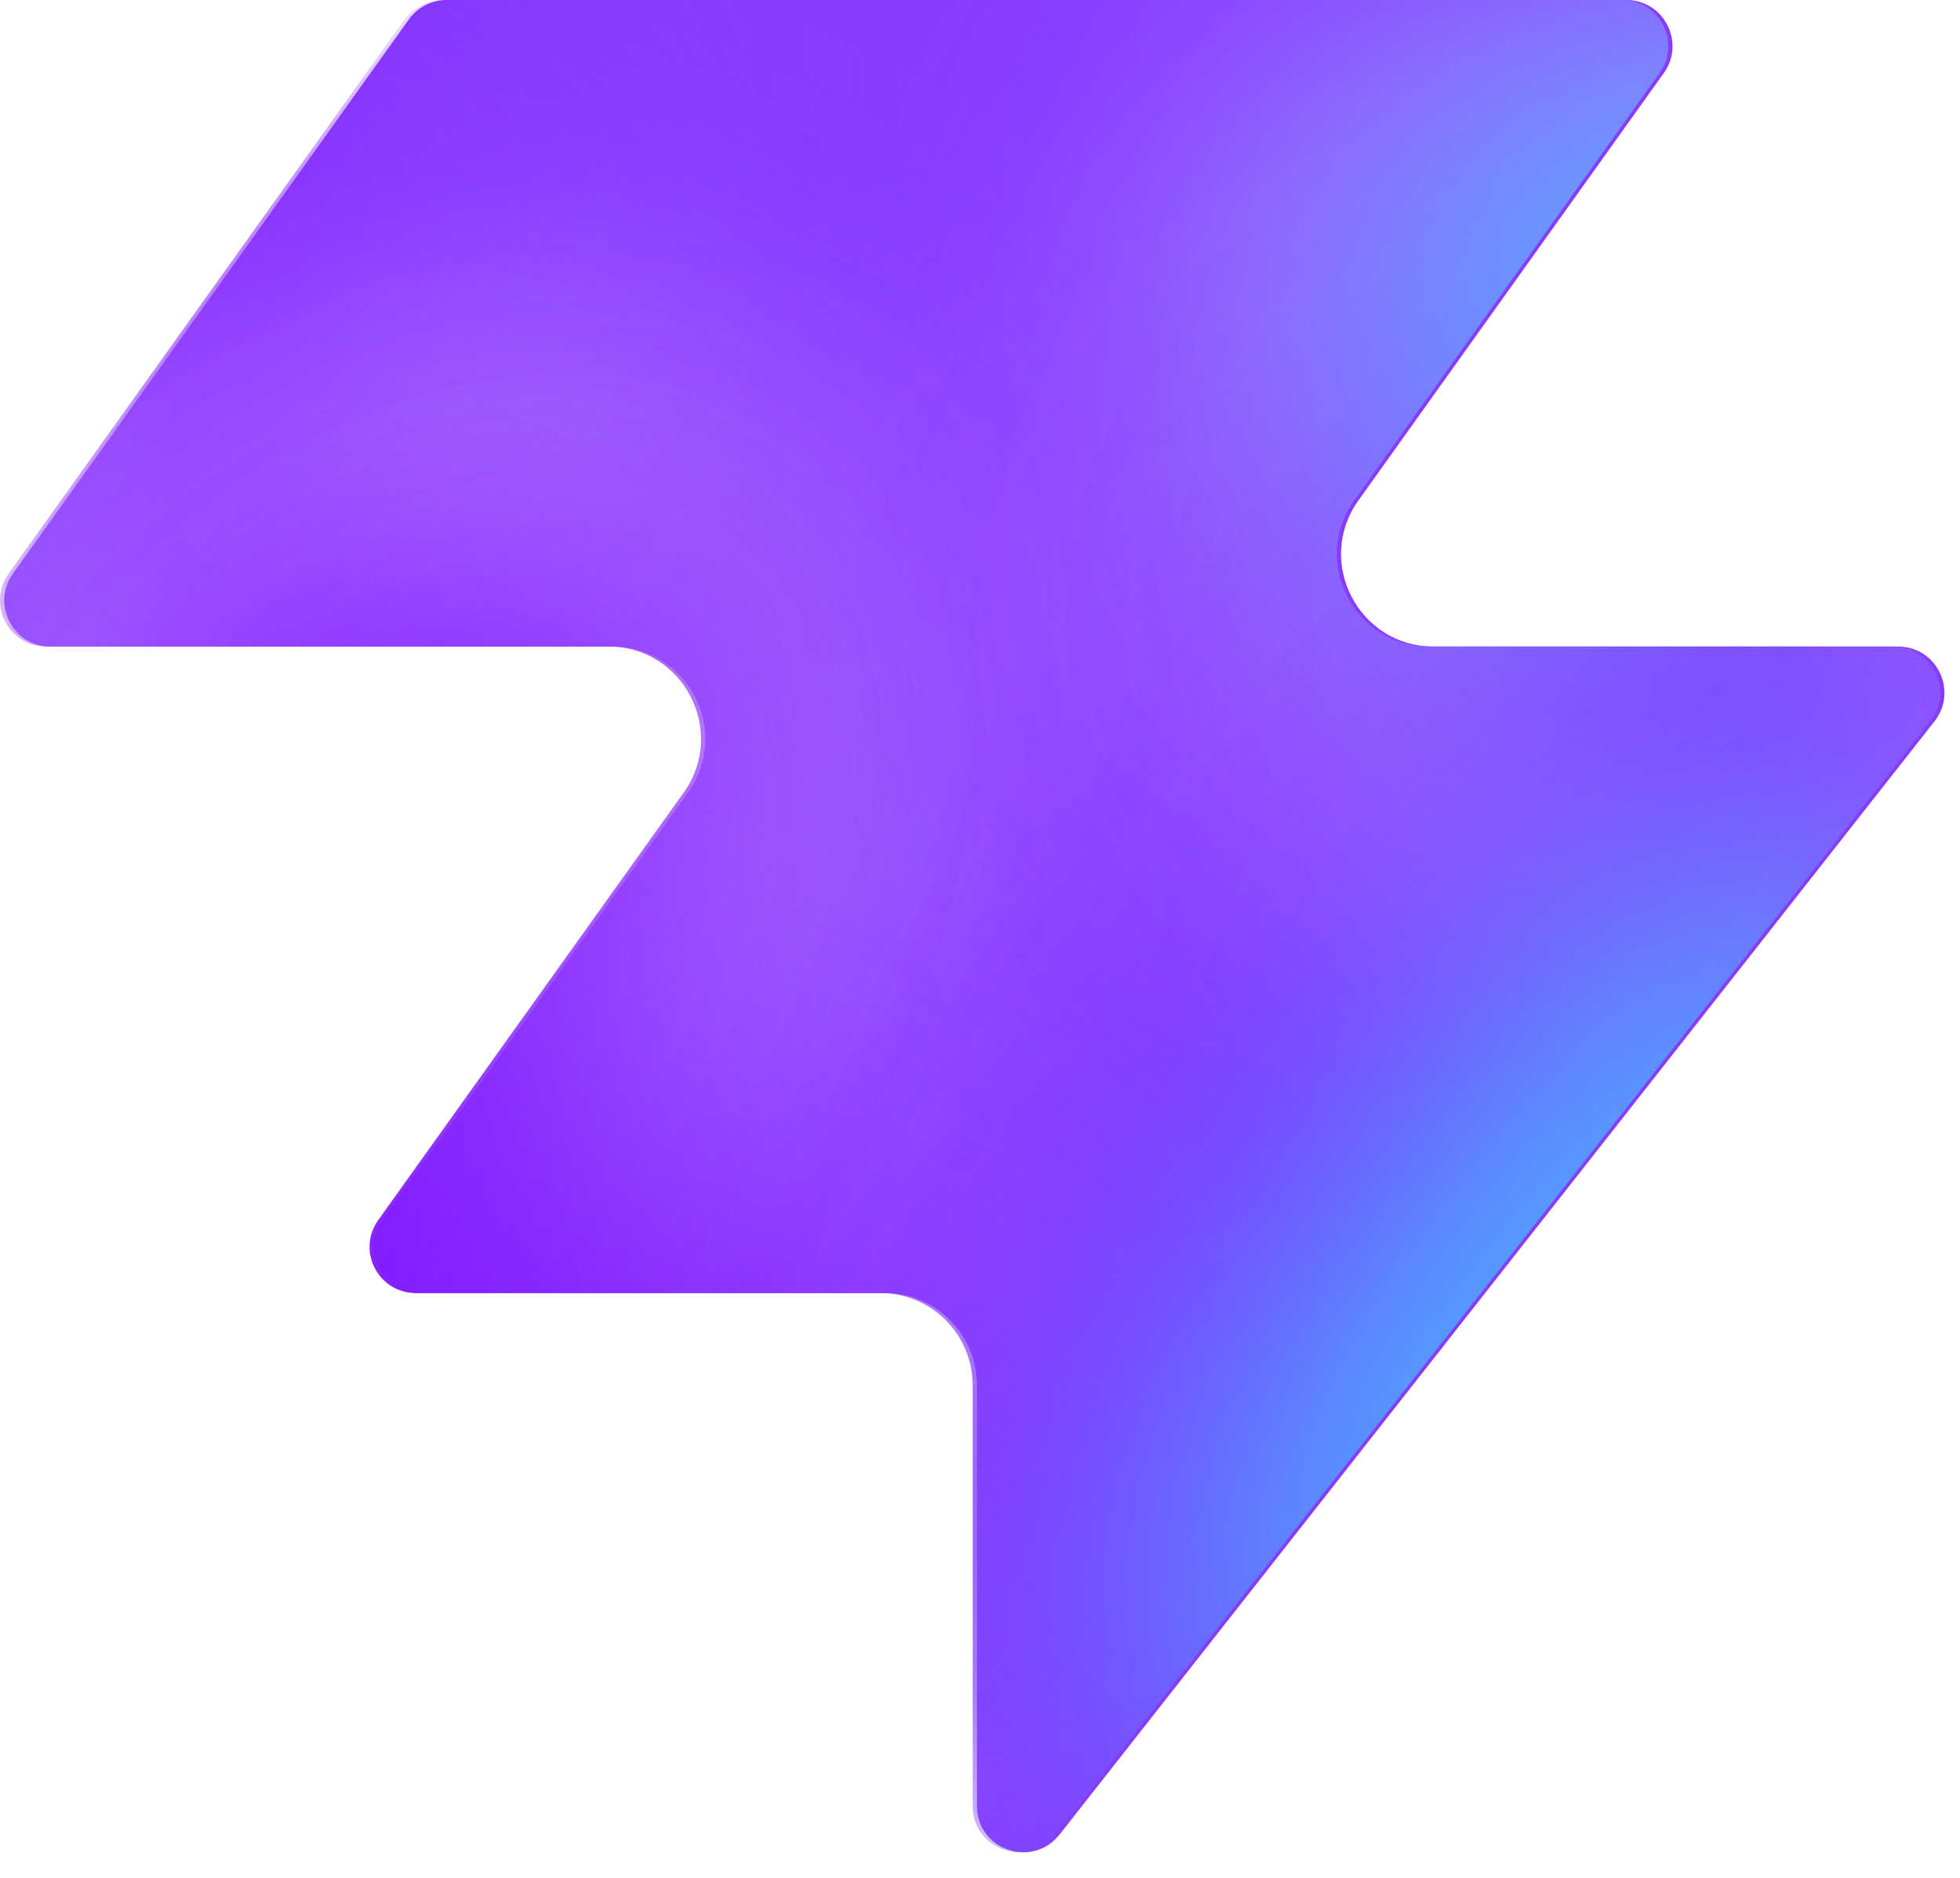
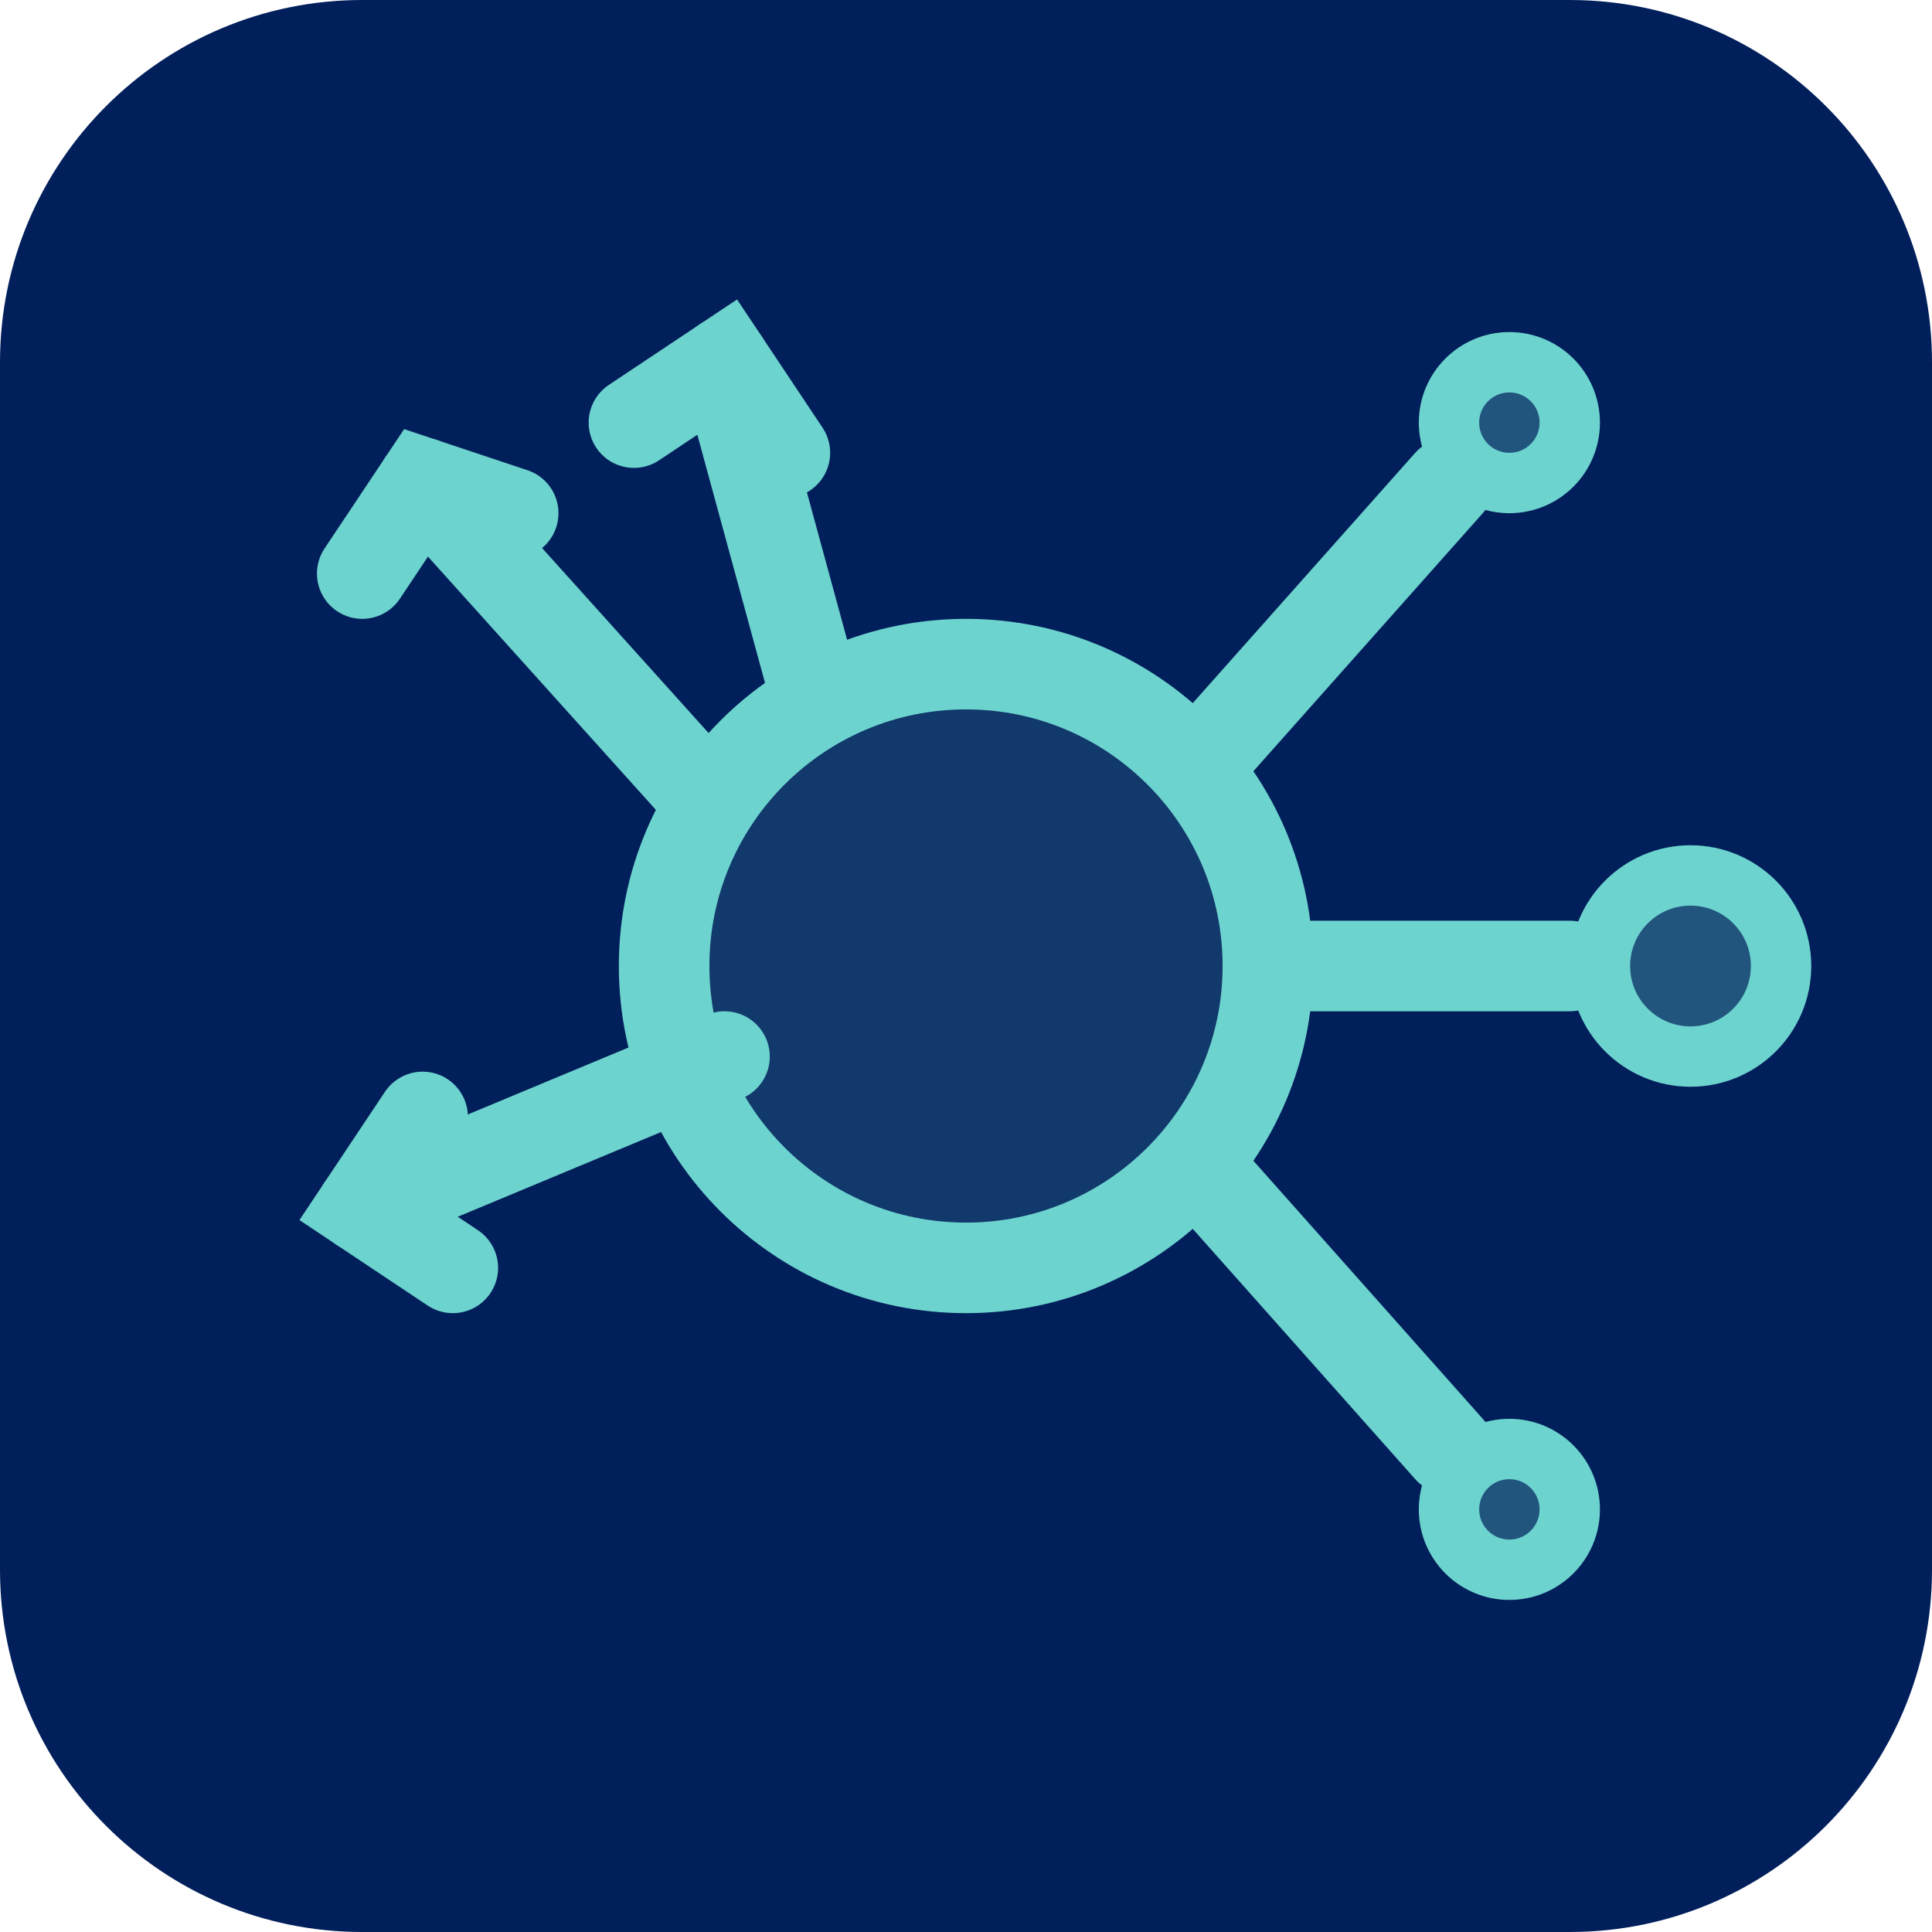
- <svg xmlns="http://www.w3.org/2000/svg" width="48" height="46" fill="none" viewBox="0 0 48 46">
-   <path fill="#863bff" d="M25.946 44.938c-.664.845-2.021.375-2.021-.698V33.937a2.26 2.26 0 0 0-2.262-2.262H10.287c-.92 0-1.456-1.04-.92-1.788l7.48-10.471c1.07-1.497 0-3.578-1.842-3.578H1.237c-.92 0-1.456-1.04-.92-1.788L10.013.474c.214-.297.556-.474.92-.474h28.894c.92 0 1.456 1.04.92 1.788l-7.48 10.471c-1.07 1.498 0 3.579 1.842 3.579h11.377c.943 0 1.473 1.088.89 1.83L25.947 44.94z" style="fill:#863bff;fill:color(display-p3 .525 .23 1);fill-opacity:1" />
-   <mask id="a" width="48" height="46" x="0" y="0" maskUnits="userSpaceOnUse" style="mask-type:alpha">
-     <path fill="#000" d="M25.842 44.938c-.664.844-2.021.375-2.021-.698V33.937a2.26 2.26 0 0 0-2.262-2.262H10.183c-.92 0-1.456-1.04-.92-1.788l7.48-10.471c1.07-1.498 0-3.579-1.842-3.579H1.133c-.92 0-1.456-1.04-.92-1.787L9.91.473c.214-.297.556-.474.92-.474h28.894c.92 0 1.456 1.04.92 1.788l-7.48 10.471c-1.07 1.498 0 3.578 1.842 3.578h11.377c.943 0 1.473 1.088.89 1.832L25.843 44.94z" style="fill:#000;fill-opacity:1" />
-   </mask>
-   <g mask="url(#a)">
-     <g filter="url(#b)">
-       <ellipse cx="5.508" cy="14.704" fill="#ede6ff" rx="5.508" ry="14.704" style="fill:#ede6ff;fill:color(display-p3 .927 .903 1);fill-opacity:1" transform="matrix(.00324 1 1 -.00324 -4.47 31.516)" />
-     </g>
-     <g filter="url(#c)">
-       <ellipse cx="10.399" cy="29.851" fill="#ede6ff" rx="10.399" ry="29.851" style="fill:#ede6ff;fill:color(display-p3 .927 .903 1);fill-opacity:1" transform="matrix(.00324 1 1 -.00324 -39.328 7.883)" />
-     </g>
-     <g filter="url(#d)">
-       <ellipse cx="5.508" cy="30.487" fill="#7e14ff" rx="5.508" ry="30.487" style="fill:#7e14ff;fill:color(display-p3 .492 .077 1);fill-opacity:1" transform="rotate(89.814 -25.913 -14.639)scale(1 -1)" />
-     </g>
-     <g filter="url(#e)">
-       <ellipse cx="5.508" cy="30.599" fill="#7e14ff" rx="5.508" ry="30.599" style="fill:#7e14ff;fill:color(display-p3 .492 .077 1);fill-opacity:1" transform="rotate(89.814 -32.644 -3.334)scale(1 -1)" />
-     </g>
-     <g filter="url(#f)">
-       <ellipse cx="5.508" cy="30.599" fill="#7e14ff" rx="5.508" ry="30.599" style="fill:#7e14ff;fill:color(display-p3 .492 .077 1);fill-opacity:1" transform="matrix(.00324 1 1 -.00324 -34.34 30.47)" />
-     </g>
-     <g filter="url(#g)">
-       <ellipse cx="14.072" cy="22.078" fill="#ede6ff" rx="14.072" ry="22.078" style="fill:#ede6ff;fill:color(display-p3 .927 .903 1);fill-opacity:1" transform="rotate(93.35 24.506 48.493)scale(-1 1)" />
-     </g>
-     <g filter="url(#h)">
-       <ellipse cx="3.47" cy="21.501" fill="#7e14ff" rx="3.47" ry="21.501" style="fill:#7e14ff;fill:color(display-p3 .492 .077 1);fill-opacity:1" transform="rotate(89.009 28.708 47.59)scale(-1 1)" />
-     </g>
-     <g filter="url(#i)">
-       <ellipse cx="3.47" cy="21.501" fill="#7e14ff" rx="3.47" ry="21.501" style="fill:#7e14ff;fill:color(display-p3 .492 .077 1);fill-opacity:1" transform="rotate(89.009 28.708 47.59)scale(-1 1)" />
-     </g>
-     <g filter="url(#j)">
-       <ellipse cx=".387" cy="8.972" fill="#7e14ff" rx="4.407" ry="29.108" style="fill:#7e14ff;fill:color(display-p3 .492 .077 1);fill-opacity:1" transform="rotate(39.51 .387 8.972)" />
-     </g>
-     <g filter="url(#k)">
-       <ellipse cx="47.523" cy="-6.092" fill="#7e14ff" rx="4.407" ry="29.108" style="fill:#7e14ff;fill:color(display-p3 .492 .077 1);fill-opacity:1" transform="rotate(37.892 47.523 -6.092)" />
-     </g>
-     <g filter="url(#l)">
-       <ellipse cx="41.412" cy="6.333" fill="#47bfff" rx="5.971" ry="9.665" style="fill:#47bfff;fill:color(display-p3 .28 .748 1);fill-opacity:1" transform="rotate(37.892 41.412 6.333)" />
-     </g>
-     <g filter="url(#m)">
-       <ellipse cx="-1.879" cy="38.332" fill="#7e14ff" rx="4.407" ry="29.108" style="fill:#7e14ff;fill:color(display-p3 .492 .077 1);fill-opacity:1" transform="rotate(37.892 -1.88 38.332)" />
-     </g>
-     <g filter="url(#n)">
-       <ellipse cx="-1.879" cy="38.332" fill="#7e14ff" rx="4.407" ry="29.108" style="fill:#7e14ff;fill:color(display-p3 .492 .077 1);fill-opacity:1" transform="rotate(37.892 -1.88 38.332)" />
-     </g>
-     <g filter="url(#o)">
-       <ellipse cx="35.651" cy="29.907" fill="#7e14ff" rx="4.407" ry="29.108" style="fill:#7e14ff;fill:color(display-p3 .492 .077 1);fill-opacity:1" transform="rotate(37.892 35.651 29.907)" />
-     </g>
-     <g filter="url(#p)">
-       <ellipse cx="38.418" cy="32.4" fill="#47bfff" rx="5.971" ry="15.297" style="fill:#47bfff;fill:color(display-p3 .28 .748 1);fill-opacity:1" transform="rotate(37.892 38.418 32.4)" />
-     </g>
-   </g>
-   <defs>
-     <filter id="b" width="60.045" height="41.654" x="-19.77" y="16.149" color-interpolation-filters="sRGB" filterUnits="userSpaceOnUse">
-       <feFlood flood-opacity="0" result="BackgroundImageFix" />
-       <feBlend in="SourceGraphic" in2="BackgroundImageFix" result="shape" />
-       <feGaussianBlur result="effect1_foregroundBlur_2002_17158" stdDeviation="7.659" />
-     </filter>
-     <filter id="c" width="90.34" height="51.437" x="-54.613" y="-7.533" color-interpolation-filters="sRGB" filterUnits="userSpaceOnUse">
-       <feFlood flood-opacity="0" result="BackgroundImageFix" />
-       <feBlend in="SourceGraphic" in2="BackgroundImageFix" result="shape" />
-       <feGaussianBlur result="effect1_foregroundBlur_2002_17158" stdDeviation="7.659" />
-     </filter>
-     <filter id="d" width="79.355" height="29.4" x="-49.64" y="2.03" color-interpolation-filters="sRGB" filterUnits="userSpaceOnUse">
-       <feFlood flood-opacity="0" result="BackgroundImageFix" />
-       <feBlend in="SourceGraphic" in2="BackgroundImageFix" result="shape" />
-       <feGaussianBlur result="effect1_foregroundBlur_2002_17158" stdDeviation="4.596" />
-     </filter>
-     <filter id="e" width="79.579" height="29.4" x="-45.045" y="20.029" color-interpolation-filters="sRGB" filterUnits="userSpaceOnUse">
-       <feFlood flood-opacity="0" result="BackgroundImageFix" />
-       <feBlend in="SourceGraphic" in2="BackgroundImageFix" result="shape" />
-       <feGaussianBlur result="effect1_foregroundBlur_2002_17158" stdDeviation="4.596" />
-     </filter>
-     <filter id="f" width="79.579" height="29.4" x="-43.513" y="21.178" color-interpolation-filters="sRGB" filterUnits="userSpaceOnUse">
-       <feFlood flood-opacity="0" result="BackgroundImageFix" />
-       <feBlend in="SourceGraphic" in2="BackgroundImageFix" result="shape" />
-       <feGaussianBlur result="effect1_foregroundBlur_2002_17158" stdDeviation="4.596" />
-     </filter>
-     <filter id="g" width="74.749" height="58.852" x="15.756" y="-17.901" color-interpolation-filters="sRGB" filterUnits="userSpaceOnUse">
-       <feFlood flood-opacity="0" result="BackgroundImageFix" />
-       <feBlend in="SourceGraphic" in2="BackgroundImageFix" result="shape" />
-       <feGaussianBlur result="effect1_foregroundBlur_2002_17158" stdDeviation="7.659" />
-     </filter>
-     <filter id="h" width="61.377" height="25.362" x="23.548" y="2.284" color-interpolation-filters="sRGB" filterUnits="userSpaceOnUse">
-       <feFlood flood-opacity="0" result="BackgroundImageFix" />
-       <feBlend in="SourceGraphic" in2="BackgroundImageFix" result="shape" />
-       <feGaussianBlur result="effect1_foregroundBlur_2002_17158" stdDeviation="4.596" />
-     </filter>
-     <filter id="i" width="61.377" height="25.362" x="23.548" y="2.284" color-interpolation-filters="sRGB" filterUnits="userSpaceOnUse">
-       <feFlood flood-opacity="0" result="BackgroundImageFix" />
-       <feBlend in="SourceGraphic" in2="BackgroundImageFix" result="shape" />
-       <feGaussianBlur result="effect1_foregroundBlur_2002_17158" stdDeviation="4.596" />
-     </filter>
-     <filter id="j" width="56.045" height="63.649" x="-27.636" y="-22.853" color-interpolation-filters="sRGB" filterUnits="userSpaceOnUse">
-       <feFlood flood-opacity="0" result="BackgroundImageFix" />
-       <feBlend in="SourceGraphic" in2="BackgroundImageFix" result="shape" />
-       <feGaussianBlur result="effect1_foregroundBlur_2002_17158" stdDeviation="4.596" />
-     </filter>
-     <filter id="k" width="54.814" height="64.646" x="20.116" y="-38.415" color-interpolation-filters="sRGB" filterUnits="userSpaceOnUse">
-       <feFlood flood-opacity="0" result="BackgroundImageFix" />
-       <feBlend in="SourceGraphic" in2="BackgroundImageFix" result="shape" />
-       <feGaussianBlur result="effect1_foregroundBlur_2002_17158" stdDeviation="4.596" />
-     </filter>
-     <filter id="l" width="33.541" height="35.313" x="24.641" y="-11.323" color-interpolation-filters="sRGB" filterUnits="userSpaceOnUse">
-       <feFlood flood-opacity="0" result="BackgroundImageFix" />
-       <feBlend in="SourceGraphic" in2="BackgroundImageFix" result="shape" />
-       <feGaussianBlur result="effect1_foregroundBlur_2002_17158" stdDeviation="4.596" />
-     </filter>
-     <filter id="m" width="54.814" height="64.646" x="-29.286" y="6.009" color-interpolation-filters="sRGB" filterUnits="userSpaceOnUse">
-       <feFlood flood-opacity="0" result="BackgroundImageFix" />
-       <feBlend in="SourceGraphic" in2="BackgroundImageFix" result="shape" />
-       <feGaussianBlur result="effect1_foregroundBlur_2002_17158" stdDeviation="4.596" />
-     </filter>
-     <filter id="n" width="54.814" height="64.646" x="-29.286" y="6.009" color-interpolation-filters="sRGB" filterUnits="userSpaceOnUse">
-       <feFlood flood-opacity="0" result="BackgroundImageFix" />
-       <feBlend in="SourceGraphic" in2="BackgroundImageFix" result="shape" />
-       <feGaussianBlur result="effect1_foregroundBlur_2002_17158" stdDeviation="4.596" />
-     </filter>
-     <filter id="o" width="54.814" height="64.646" x="8.244" y="-2.416" color-interpolation-filters="sRGB" filterUnits="userSpaceOnUse">
-       <feFlood flood-opacity="0" result="BackgroundImageFix" />
-       <feBlend in="SourceGraphic" in2="BackgroundImageFix" result="shape" />
-       <feGaussianBlur result="effect1_foregroundBlur_2002_17158" stdDeviation="4.596" />
-     </filter>
-     <filter id="p" width="39.409" height="43.623" x="18.713" y="10.588" color-interpolation-filters="sRGB" filterUnits="userSpaceOnUse">
-       <feFlood flood-opacity="0" result="BackgroundImageFix" />
-       <feBlend in="SourceGraphic" in2="BackgroundImageFix" result="shape" />
-       <feGaussianBlur result="effect1_foregroundBlur_2002_17158" stdDeviation="4.596" />
-     </filter>
-   </defs>
+ <svg xmlns="http://www.w3.org/2000/svg" width="32" height="32" viewBox="0 0 32 32" fill="none">
+   <rect width="32" height="32" rx="6" fill="#011F5B" />
+   <circle cx="16" cy="16" r="5" fill="#6DD3CE" fill-opacity="0.15" stroke="#6DD3CE" stroke-width="1.5" />
+   <path d="M11.5 13L7 8" stroke="#6DD3CE" stroke-width="1.5" stroke-linecap="round" />
+   <path d="M6 9.5L7 8l1.5.5" stroke="#6DD3CE" stroke-width="1.5" stroke-linecap="round" />
+   <path d="M12 17.5L6 20" stroke="#6DD3CE" stroke-width="1.5" stroke-linecap="round" />
+   <path d="M7 18.5L6 20l1.5 1" stroke="#6DD3CE" stroke-width="1.5" stroke-linecap="round" />
+   <path d="M13.5 11.5L12 6" stroke="#6DD3CE" stroke-width="1.5" stroke-linecap="round" />
+   <path d="M10.5 7L12 6l1 1.5" stroke="#6DD3CE" stroke-width="1.5" stroke-linecap="round" />
+   <path d="M21 16h5" stroke="#6DD3CE" stroke-width="1.5" stroke-linecap="round" />
+   <circle cx="28" cy="16" r="1.5" fill="#6DD3CE" fill-opacity="0.3" stroke="#6DD3CE" stroke-width="1" />
+   <path d="M20 12.5L24 8" stroke="#6DD3CE" stroke-width="1.5" stroke-linecap="round" />
+   <circle cx="25" cy="7" r="1" fill="#6DD3CE" fill-opacity="0.3" stroke="#6DD3CE" stroke-width="1" />
+   <path d="M20 19.5L24 24" stroke="#6DD3CE" stroke-width="1.5" stroke-linecap="round" />
+   <circle cx="25" cy="25" r="1" fill="#6DD3CE" fill-opacity="0.3" stroke="#6DD3CE" stroke-width="1" />
</svg>
